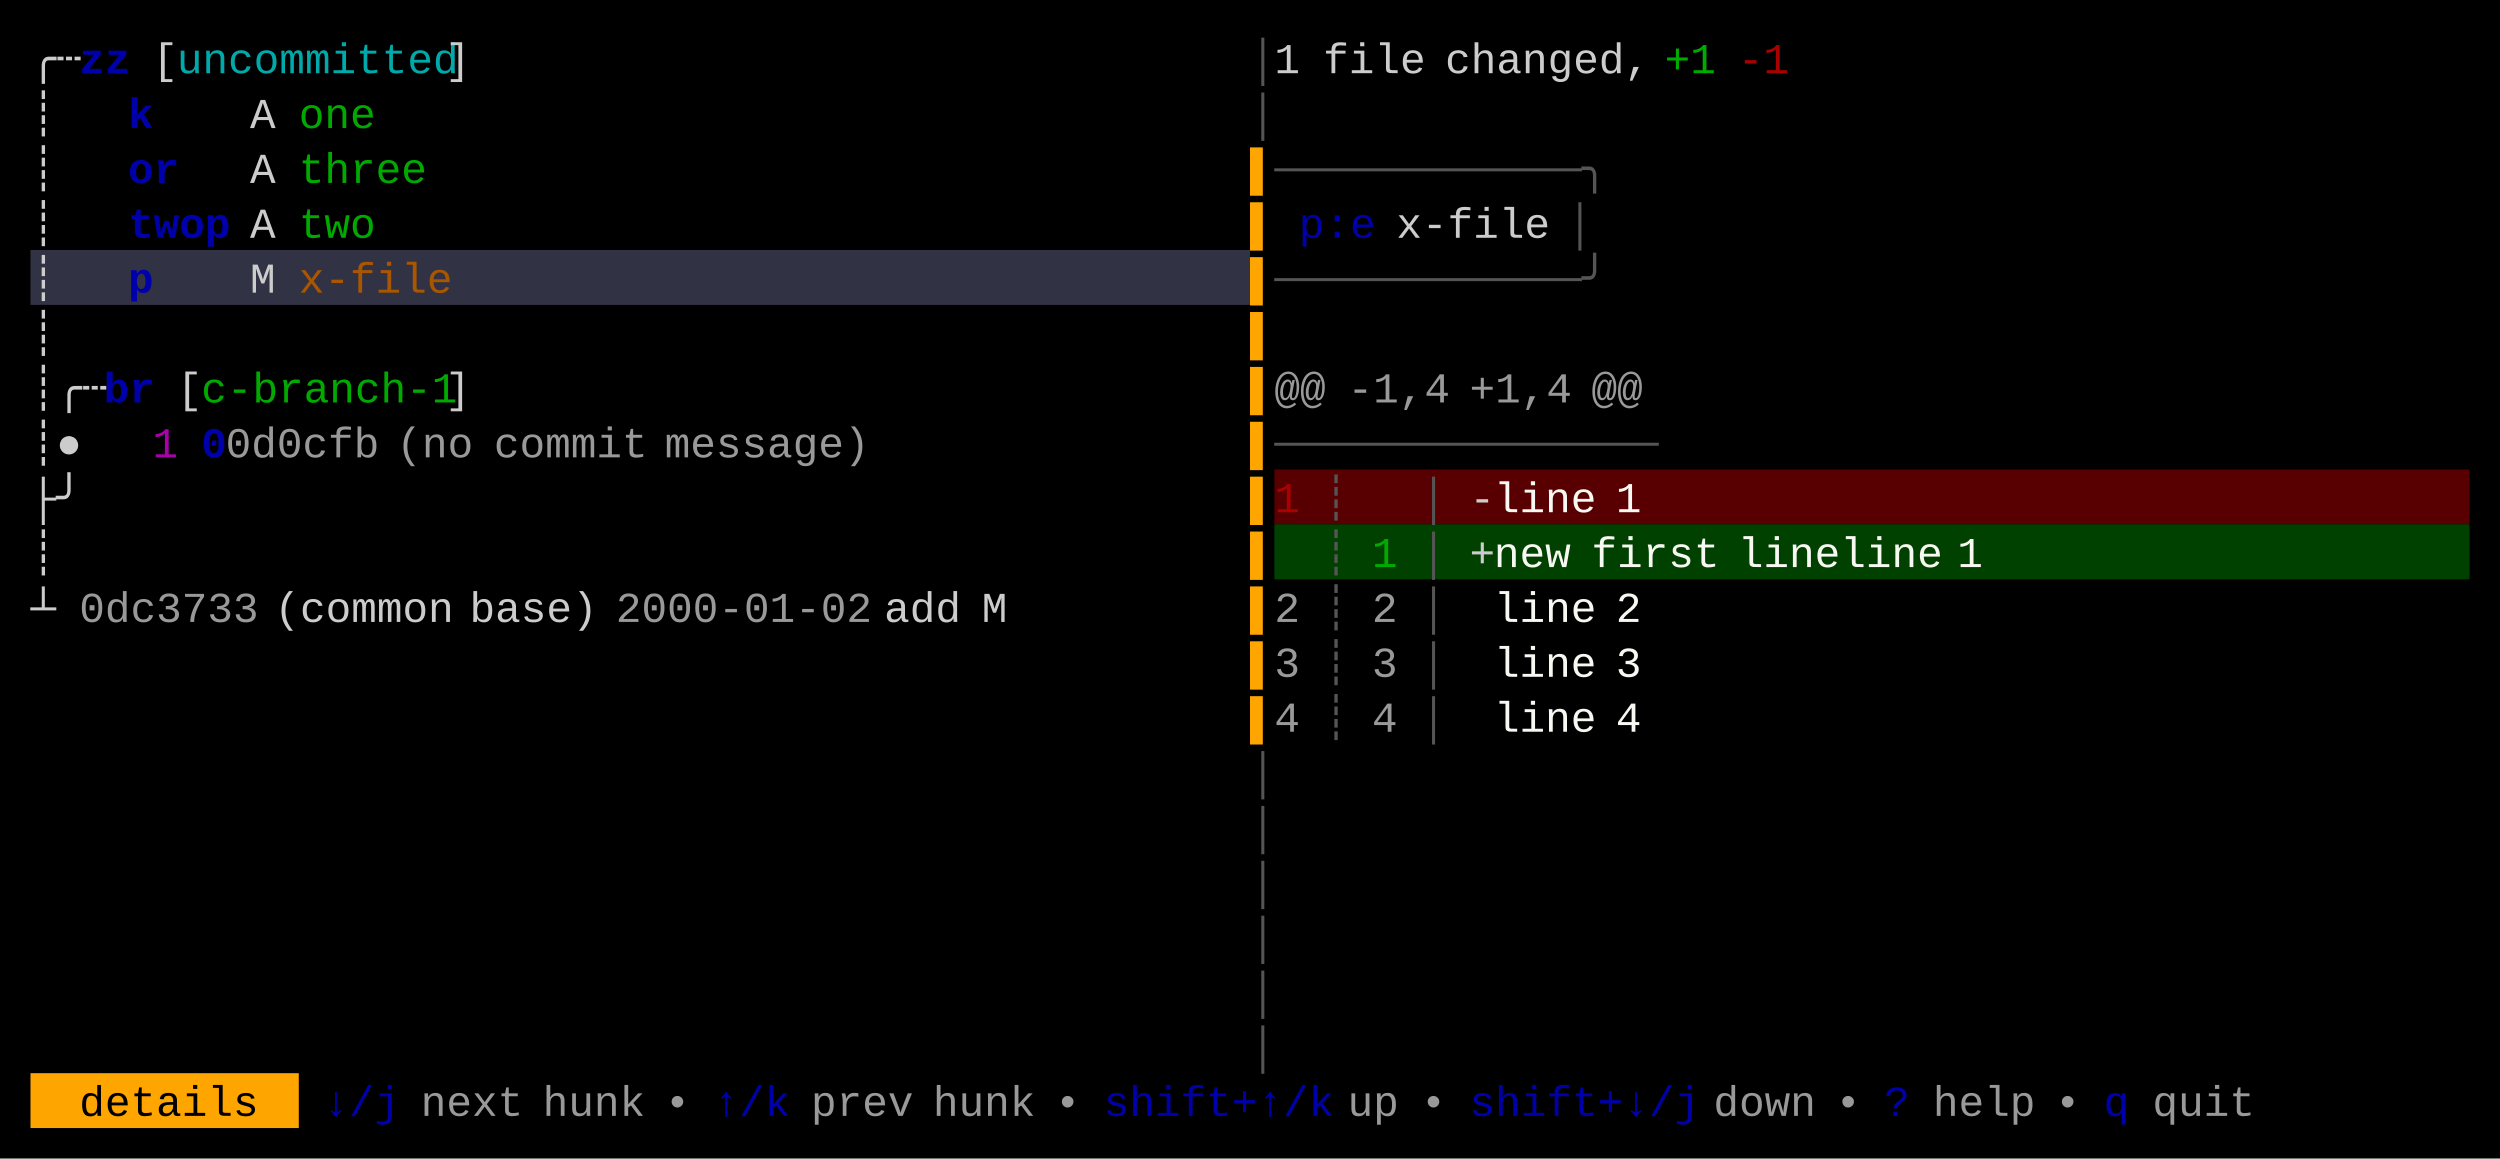
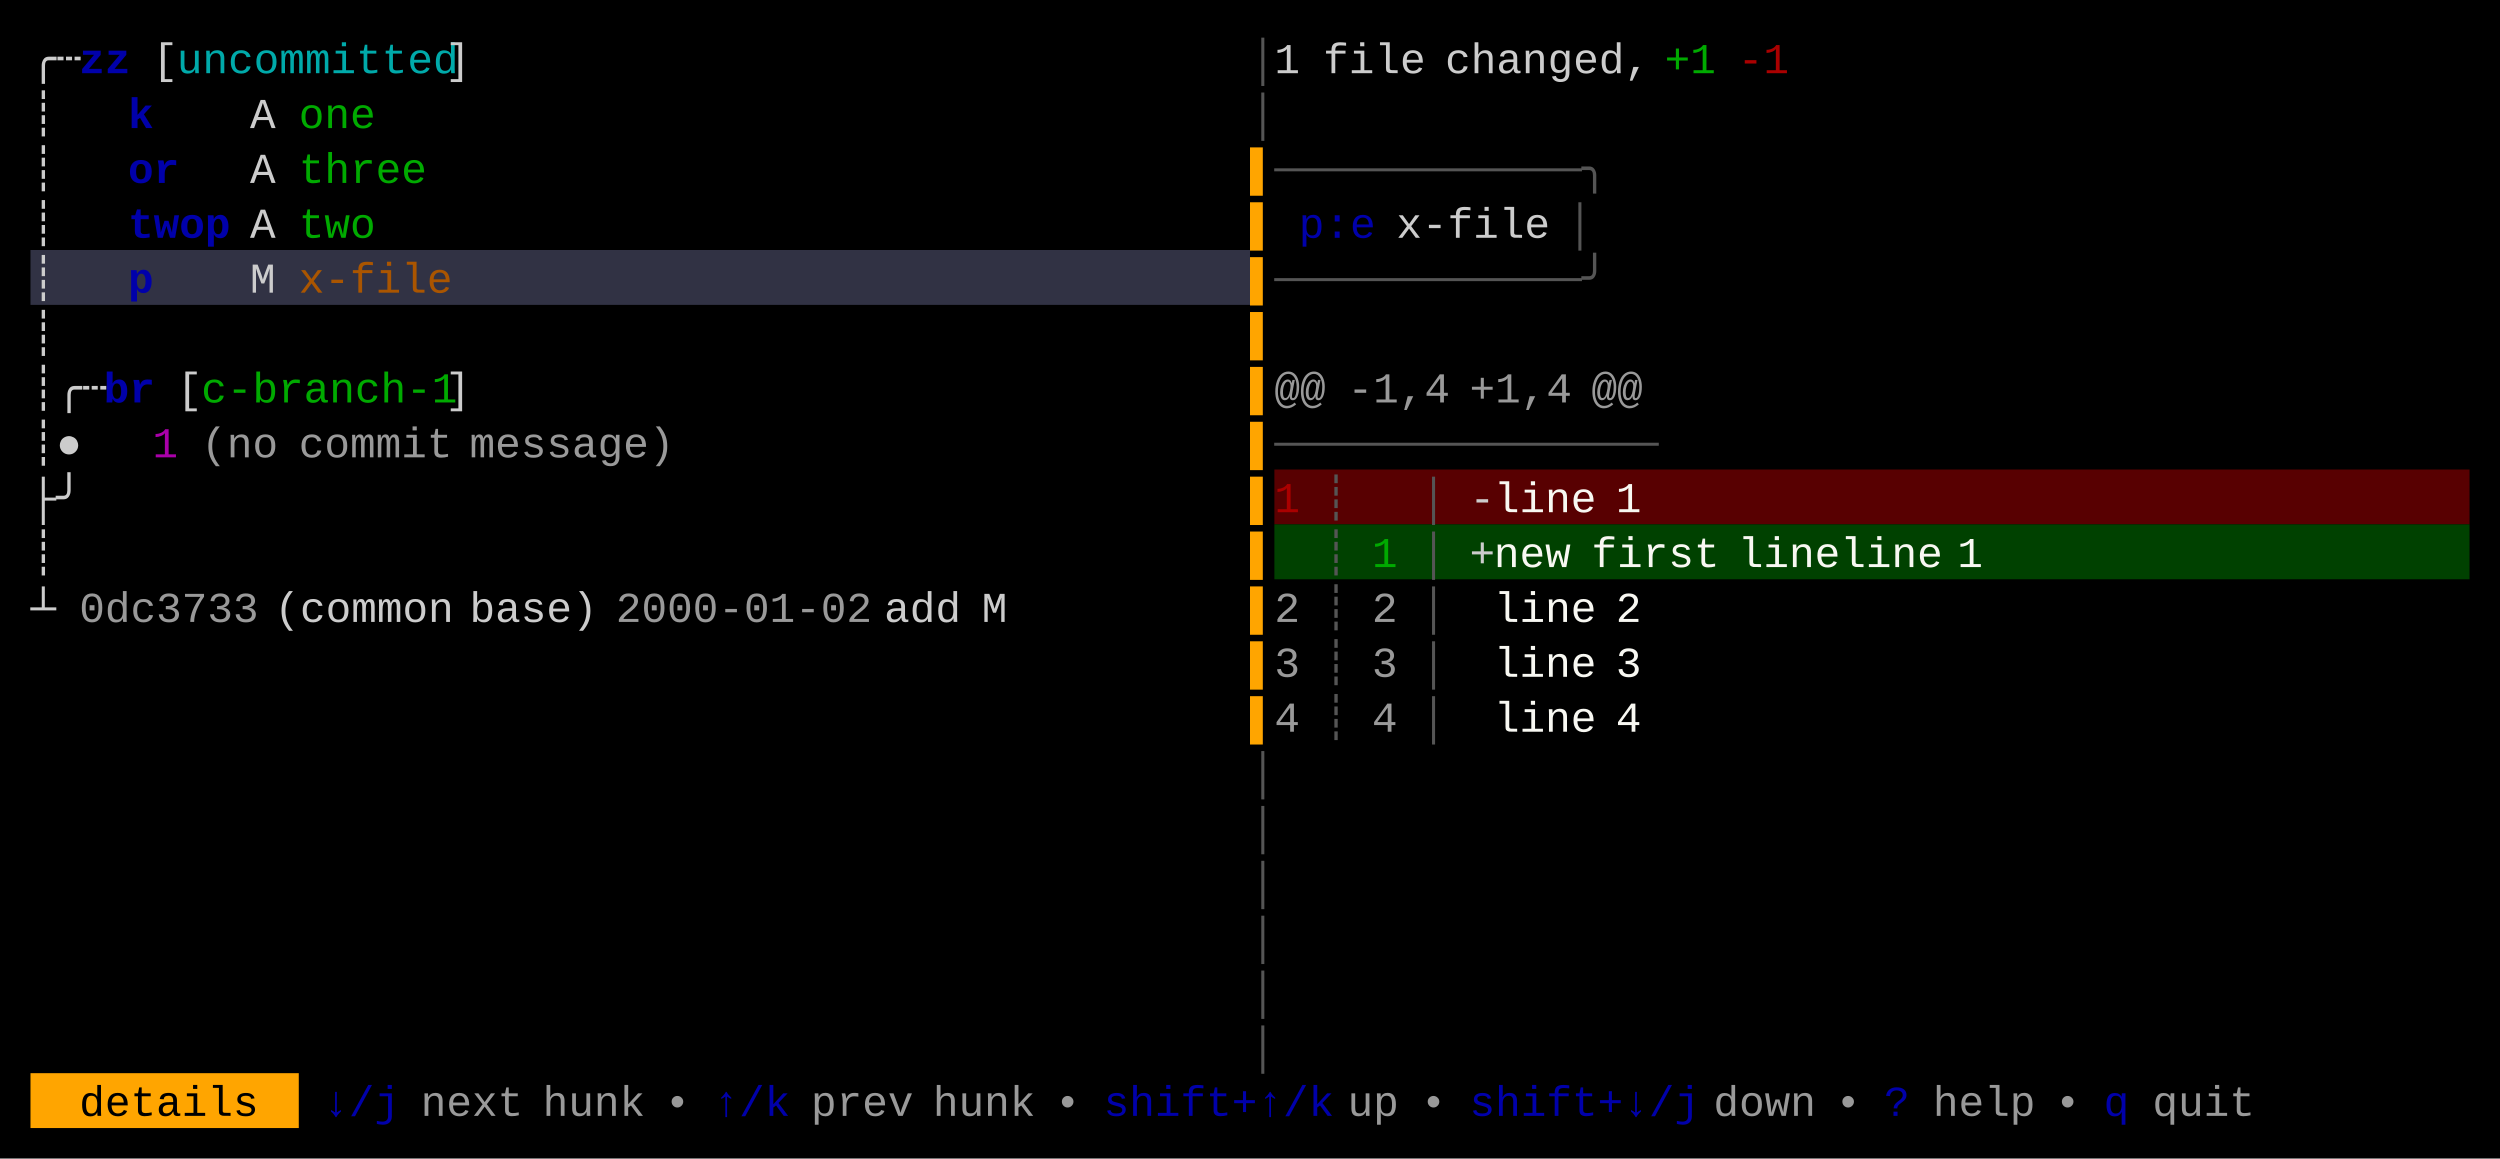
<svg xmlns="http://www.w3.org/2000/svg" width="820" height="380" viewBox="0 0 820 380">
  <rect x="0" y="0" width="820" height="380" fill="#000000" />
  <rect x="10" y="82" width="400" height="18" fill="#313244" />
  <rect x="418" y="154" width="392" height="18" fill="#580001" />
  <rect x="418" y="172" width="392" height="18" fill="#004100" />
  <rect x="10" y="352" width="88" height="18" fill="#FFA500" />
  <g font-family="Menlo, Monaco, 'Courier New', monospace" font-size="14" xml:space="preserve">
    <text x="10 18" y="24" style="fill:#CCCCCC;">╭┄</text>
    <text x="26 34" y="24" style="fill:#0000AA;font-weight:bold;">zz</text>
    <text x="50" y="24" style="fill:#CCCCCC;">[</text>
    <text x="58 66 74 82 90 98 106 114 122 130 138" y="24" style="fill:#00AAAA;">uncommitted</text>
    <text x="146" y="24" style="fill:#CCCCCC;">]</text>
    <text x="410" y="24" style="fill:#555555;">│</text>
    <text x="418" y="24" style="fill:#CCCCCC;">1</text>
    <text x="434 442 450 458" y="24" style="fill:#CCCCCC;">file</text>
    <text x="474 482 490 498 506 514 522 530" y="24" style="fill:#CCCCCC;">changed,</text>
    <text x="546 554" y="24" style="fill:#00AA00;">+1</text>
    <text x="570 578" y="24" style="fill:#AA0000;">-1</text>
    <text x="10" y="42" style="fill:#CCCCCC;">┊</text>
    <text x="42" y="42" style="fill:#0000AA;font-weight:bold;">k</text>
    <text x="82" y="42" style="fill:#CCCCCC;">A</text>
    <text x="98 106 114" y="42" style="fill:#00AA00;">one</text>
    <text x="410" y="42" style="fill:#555555;">│</text>
    <text x="10" y="60" style="fill:#CCCCCC;">┊</text>
    <text x="42 50" y="60" style="fill:#0000AA;font-weight:bold;">or</text>
    <text x="82" y="60" style="fill:#CCCCCC;">A</text>
    <text x="98 106 114 122 130" y="60" style="fill:#00AA00;">three</text>
    <text x="410" y="60" style="fill:#FFA500;">▌</text>
    <text x="418 426 434 442 450 458 466 474 482 490 498 506 514" y="60" style="fill:#555555;">────────────╮</text>
    <text x="10" y="78" style="fill:#CCCCCC;">┊</text>
    <text x="42 50 58 66" y="78" style="fill:#0000AA;font-weight:bold;">twop</text>
    <text x="82" y="78" style="fill:#CCCCCC;">A</text>
    <text x="98 106 114" y="78" style="fill:#00AA00;">two</text>
    <text x="410" y="78" style="fill:#FFA500;">▌</text>
    <text x="426 434 442" y="78" style="fill:#0000AA;">p:e</text>
    <text x="458 466 474 482 490 498" y="78" style="fill:#CCCCCC;">x-file</text>
    <text x="514" y="78" style="fill:#555555;">│</text>
    <text x="10" y="96" style="fill:#CCCCCC;">┊</text>
    <text x="42" y="96" style="fill:#0000AA;font-weight:bold;">p</text>
    <text x="82" y="96" style="fill:#CCCCCC;">M</text>
    <text x="98 106 114 122 130 138" y="96" style="fill:#AA5500;">x-file</text>
    <text x="410" y="96" style="fill:#FFA500;">▌</text>
    <text x="418 426 434 442 450 458 466 474 482 490 498 506 514" y="96" style="fill:#555555;">────────────╯</text>
    <text x="10" y="114" style="fill:#CCCCCC;">┊</text>
    <text x="410" y="114" style="fill:#FFA500;">▌</text>
    <text x="10 18 26" y="132" style="fill:#CCCCCC;">┊╭┄</text>
    <text x="34 42" y="132" style="fill:#0000AA;font-weight:bold;">br</text>
    <text x="58" y="132" style="fill:#CCCCCC;">[</text>
    <text x="66 74 82 90 98 106 114 122 130 138" y="132" style="fill:#00AA00;">c-branch-1</text>
    <text x="146" y="132" style="fill:#CCCCCC;">]</text>
    <text x="410" y="132" style="fill:#FFA500;">▌</text>
    <text x="418 426" y="132" style="fill:#CCCCCC;opacity:0.75;">@@</text>
    <text x="442 450 458 466" y="132" style="fill:#CCCCCC;opacity:0.75;">-1,4</text>
    <text x="482 490 498 506" y="132" style="fill:#CCCCCC;opacity:0.75;">+1,4</text>
    <text x="522 530" y="132" style="fill:#CCCCCC;opacity:0.75;">@@</text>
    <text x="10 18" y="150" style="fill:#CCCCCC;">┊●</text>
    <text x="50" y="150" style="fill:#AA00AA;">1</text>
-     <text x="66" y="150" style="fill:#0000AA;font-weight:bold;">0</text>
-     <text x="74 82 90 98 106 114" y="150" style="fill:#CCCCCC;opacity:0.75;">0d0cfb</text>
-     <text x="130 138 146" y="150" style="fill:#CCCCCC;opacity:0.75;">(no</text>
-     <text x="162 170 178 186 194 202" y="150" style="fill:#CCCCCC;opacity:0.75;">commit</text>
-     <text x="218 226 234 242 250 258 266 274" y="150" style="fill:#CCCCCC;opacity:0.75;">message)</text>
+     <text x="66 74 82" y="150" style="fill:#CCCCCC;opacity:0.75;">(no</text>
+     <text x="98 106 114 122 130 138" y="150" style="fill:#CCCCCC;opacity:0.75;">commit</text>
+     <text x="154 162 170 178 186 194 202 210" y="150" style="fill:#CCCCCC;opacity:0.75;">message)</text>
    <text x="410" y="150" style="fill:#FFA500;">▌</text>
    <text x="418 426 434 442 450 458 466 474 482 490 498 506 514 522 530" y="150" style="fill:#555555;">───────────────</text>
    <text x="10 18" y="168" style="fill:#CCCCCC;">├╯</text>
    <text x="410" y="168" style="fill:#FFA500;">▌</text>
    <text x="418" y="168" style="fill:#AA0000;">1</text>
    <text x="434" y="168" style="fill:#555555;">┊</text>
    <text x="466" y="168" style="fill:#555555;">│</text>
    <text x="482" y="168" style="fill:#CCCCCC;">-</text>
    <text x="490 498 506 514" y="168" style="fill:#F8F8F2;">line</text>
    <text x="530" y="168" style="fill:#F8F8F2;">1</text>
    <text x="10" y="186" style="fill:#CCCCCC;">┊</text>
    <text x="410" y="186" style="fill:#FFA500;">▌</text>
    <text x="434" y="186" style="fill:#555555;">┊</text>
    <text x="450" y="186" style="fill:#00AA00;">1</text>
    <text x="466" y="186" style="fill:#555555;">│</text>
    <text x="482" y="186" style="fill:#CCCCCC;">+</text>
    <text x="490 498 506" y="186" style="fill:#F8F8F2;">new</text>
    <text x="522 530 538 546 554" y="186" style="fill:#F8F8F2;">first</text>
    <text x="570 578 586 594 602 610 618 626" y="186" style="fill:#F8F8F2;">lineline</text>
    <text x="642" y="186" style="fill:#F8F8F2;">1</text>
    <text x="10" y="204" style="fill:#CCCCCC;">┴</text>
    <text x="26 34 42 50 58 66 74" y="204" style="fill:#CCCCCC;opacity:0.75;">0dc3733</text>
    <text x="90 98 106 114 122 130 138" y="204" style="fill:#CCCCCC;">(common</text>
    <text x="154 162 170 178 186" y="204" style="fill:#CCCCCC;">base)</text>
    <text x="202 210 218 226 234 242 250 258 266 274" y="204" style="fill:#CCCCCC;opacity:0.75;">2000-01-02</text>
    <text x="290 298 306" y="204" style="fill:#CCCCCC;">add</text>
    <text x="322" y="204" style="fill:#CCCCCC;">M</text>
    <text x="410" y="204" style="fill:#FFA500;">▌</text>
    <text x="418" y="204" style="fill:#CCCCCC;opacity:0.75;">2</text>
    <text x="434" y="204" style="fill:#555555;">┊</text>
    <text x="450" y="204" style="fill:#CCCCCC;opacity:0.75;">2</text>
    <text x="466" y="204" style="fill:#555555;">│</text>
    <text x="490 498 506 514" y="204" style="fill:#F8F8F2;">line</text>
    <text x="530" y="204" style="fill:#F8F8F2;">2</text>
    <text x="410" y="222" style="fill:#FFA500;">▌</text>
    <text x="418" y="222" style="fill:#CCCCCC;opacity:0.75;">3</text>
    <text x="434" y="222" style="fill:#555555;">┊</text>
    <text x="450" y="222" style="fill:#CCCCCC;opacity:0.75;">3</text>
    <text x="466" y="222" style="fill:#555555;">│</text>
    <text x="490 498 506 514" y="222" style="fill:#F8F8F2;">line</text>
    <text x="530" y="222" style="fill:#F8F8F2;">3</text>
    <text x="410" y="240" style="fill:#FFA500;">▌</text>
    <text x="418" y="240" style="fill:#CCCCCC;opacity:0.75;">4</text>
    <text x="434" y="240" style="fill:#555555;">┊</text>
    <text x="450" y="240" style="fill:#CCCCCC;opacity:0.75;">4</text>
    <text x="466" y="240" style="fill:#555555;">│</text>
    <text x="490 498 506 514" y="240" style="fill:#F8F8F2;">line</text>
    <text x="530" y="240" style="fill:#F8F8F2;">4</text>
    <text x="410" y="258" style="fill:#555555;">│</text>
    <text x="410" y="276" style="fill:#555555;">│</text>
    <text x="410" y="294" style="fill:#555555;">│</text>
    <text x="410" y="312" style="fill:#555555;">│</text>
    <text x="410" y="330" style="fill:#555555;">│</text>
    <text x="410" y="348" style="fill:#555555;">│</text>
    <text x="26 34 42 50 58 66 74" y="366" style="fill:#000000;">details</text>
    <text x="106 114 122" y="366" style="fill:#0000AA;">↓/j</text>
    <text x="138 146 154 162" y="366" style="fill:#CCCCCC;opacity:0.75;">next</text>
    <text x="178 186 194 202" y="366" style="fill:#CCCCCC;opacity:0.75;">hunk</text>
    <text x="218" y="366" style="fill:#CCCCCC;opacity:0.75;">•</text>
    <text x="234 242 250" y="366" style="fill:#0000AA;">↑/k</text>
    <text x="266 274 282 290" y="366" style="fill:#CCCCCC;opacity:0.75;">prev</text>
    <text x="306 314 322 330" y="366" style="fill:#CCCCCC;opacity:0.75;">hunk</text>
    <text x="346" y="366" style="fill:#CCCCCC;opacity:0.75;">•</text>
    <text x="362 370 378 386 394 402 410 418 426" y="366" style="fill:#0000AA;">shift+↑/k</text>
    <text x="442 450" y="366" style="fill:#CCCCCC;opacity:0.75;">up</text>
    <text x="466" y="366" style="fill:#CCCCCC;opacity:0.75;">•</text>
    <text x="482 490 498 506 514 522 530 538 546" y="366" style="fill:#0000AA;">shift+↓/j</text>
    <text x="562 570 578 586" y="366" style="fill:#CCCCCC;opacity:0.75;">down</text>
    <text x="602" y="366" style="fill:#CCCCCC;opacity:0.75;">•</text>
    <text x="618" y="366" style="fill:#0000AA;">?</text>
    <text x="634 642 650 658" y="366" style="fill:#CCCCCC;opacity:0.75;">help</text>
    <text x="674" y="366" style="fill:#CCCCCC;opacity:0.75;">•</text>
    <text x="690" y="366" style="fill:#0000AA;">q</text>
    <text x="706 714 722 730" y="366" style="fill:#CCCCCC;opacity:0.75;">quit</text>
  </g>
</svg>
